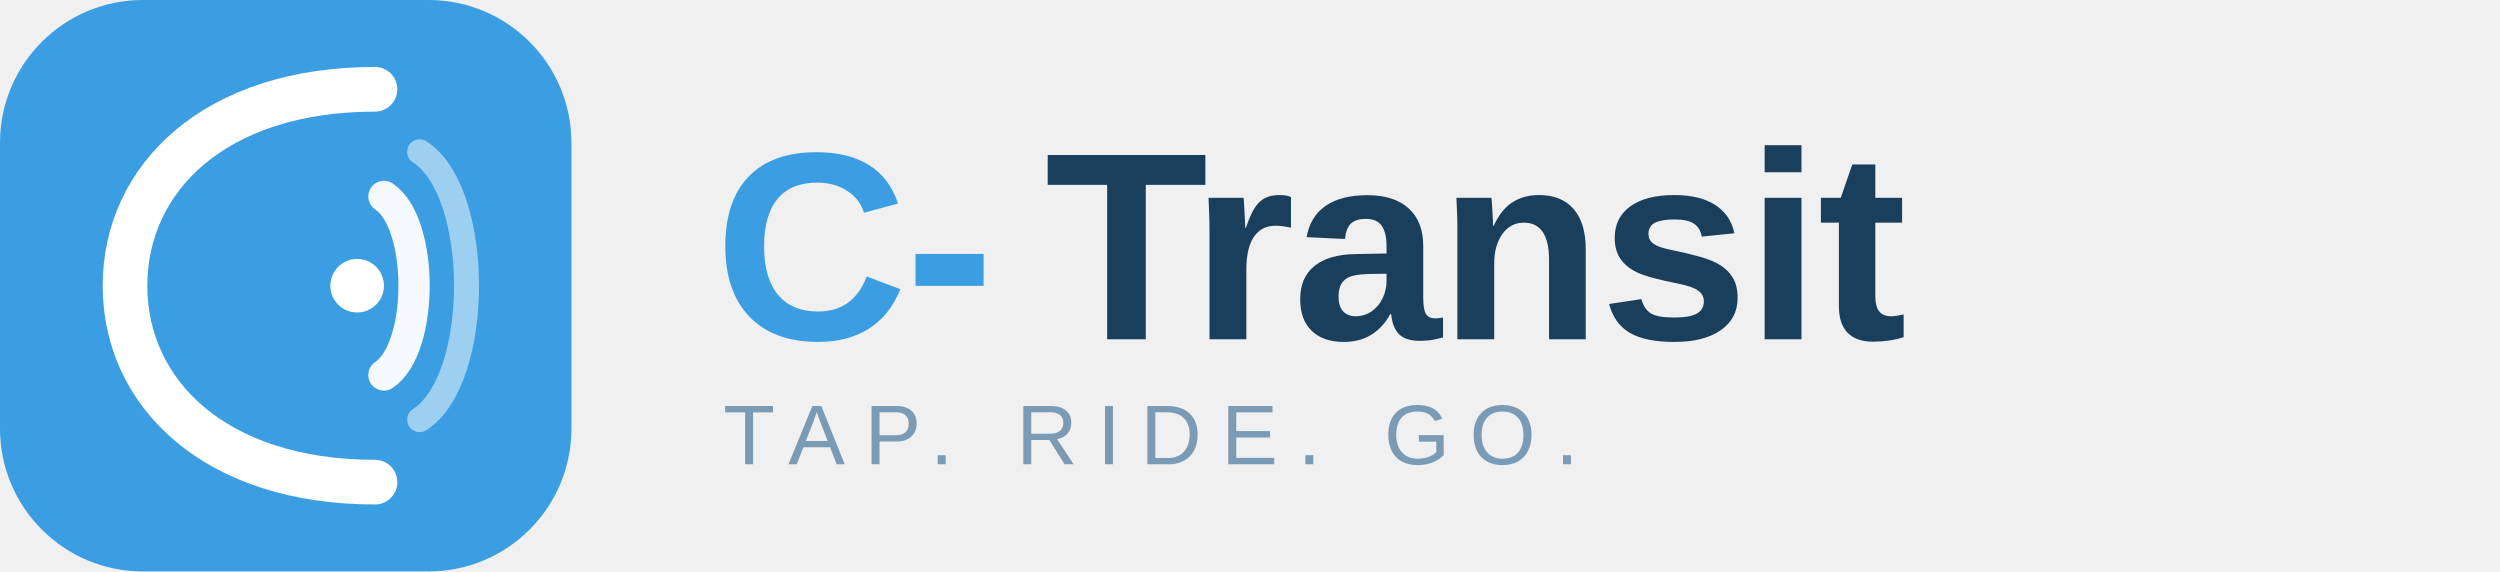
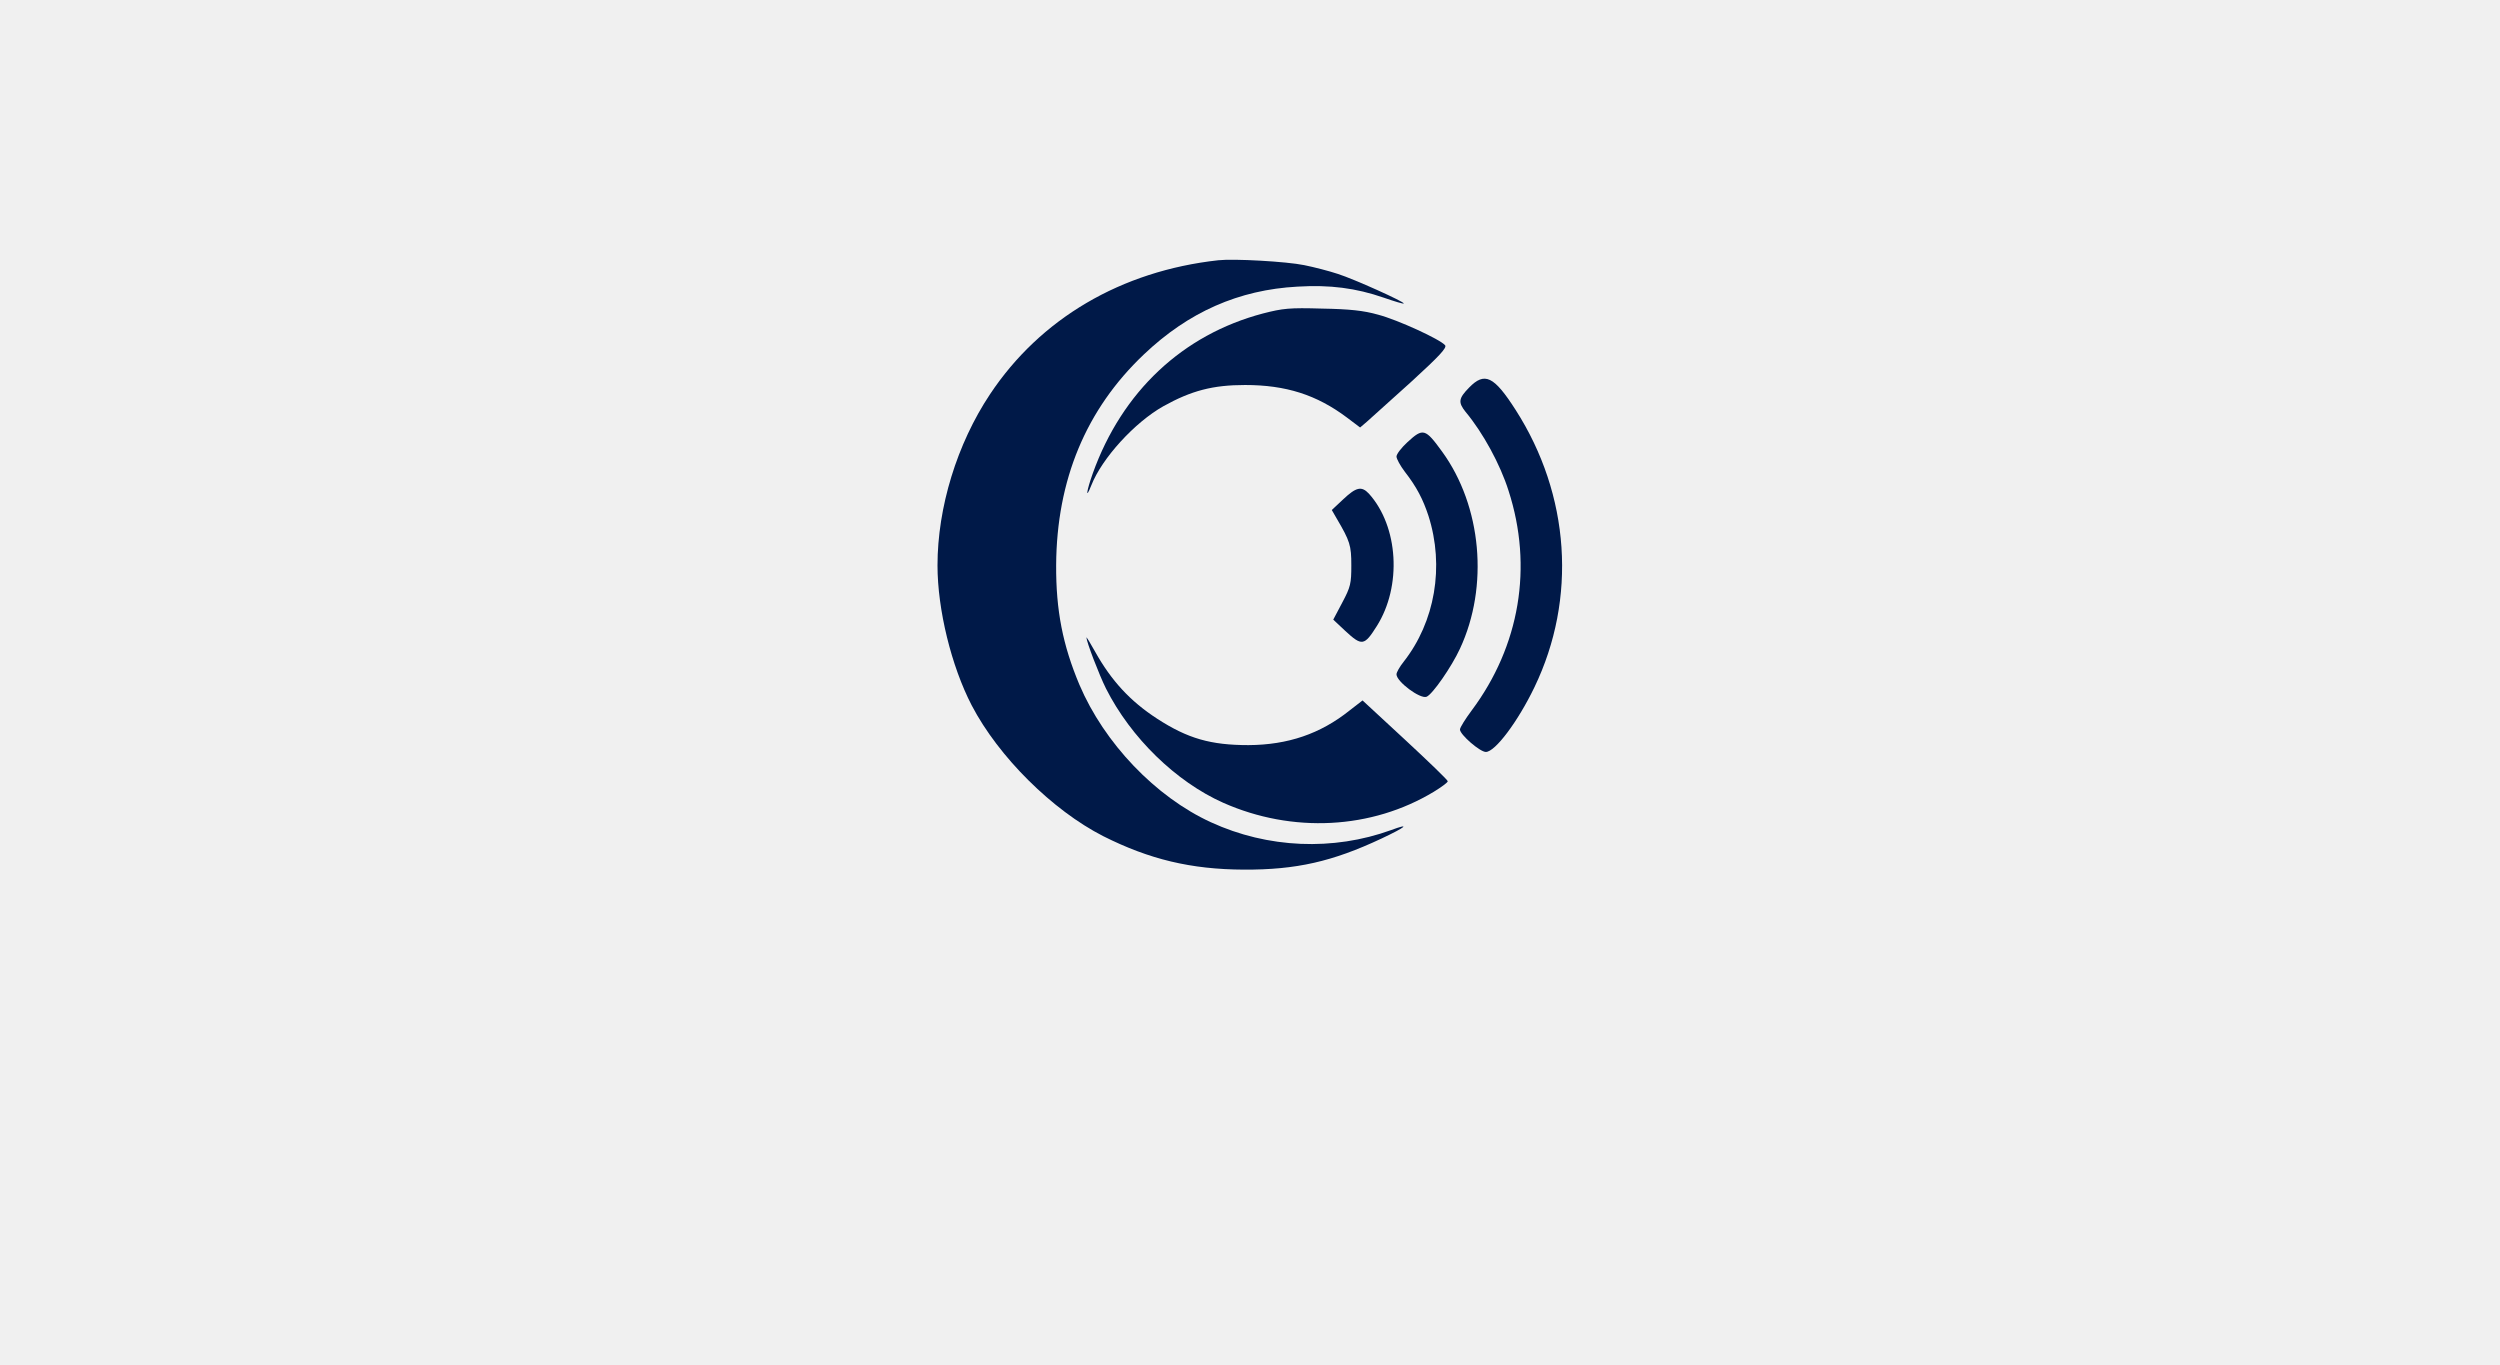
- <svg xmlns="http://www.w3.org/2000/svg" width="280" height="64" viewBox="0 0 280 64" fill="none">
-   <rect width="64" height="64" rx="16" fill="#3B9EE2" />
-   <path d="M42 10 C24 10, 14 20, 14 32 C14 44, 24 54, 42 54" stroke="white" stroke-width="5" stroke-linecap="round" fill="none" />
-   <path d="M43 22 C47.5 25, 47.5 39, 43 42" stroke="white" stroke-width="3.5" stroke-linecap="round" fill="none" opacity="0.95" />
-   <path d="M47 17 C54 21.5, 54 42.5, 47 47" stroke="white" stroke-width="2.8" stroke-linecap="round" fill="none" opacity="0.5" />
-   <circle cx="40" cy="32" r="3" fill="white" />
-   <text x="80" y="38" font-family="'Plus Jakarta Sans', 'Helvetica Neue', Arial, sans-serif" font-weight="800" font-size="30" letter-spacing="-0.3" fill="#3B9EE2">C-</text>
-   <text x="117" y="38" font-family="'Plus Jakarta Sans', 'Helvetica Neue', Arial, sans-serif" font-weight="800" font-size="30" letter-spacing="-0.3" fill="#1A3F5C">Transit</text>
-   <text x="81" y="52" font-family="'Plus Jakarta Sans', 'Helvetica Neue', Arial, sans-serif" font-weight="500" font-size="9.5" letter-spacing="2.2" fill="#7A9BB5">TAP. RIDE. GO.</text>
+ <svg xmlns="http://www.w3.org/2000/svg" version="1.0" width="1024pt" height="559pt" viewBox="0 0 1024 559" preserveAspectRatio="xMidYMid meet">
+   <g transform="translate(0,559) scale(0.1,-0.1)" fill="#001948" stroke="none">
+     <path d="M4990 4524 c-398 -44 -729 -239 -935 -549 -135 -203 -215 -463 -215 -701 0 -181 57 -413 140 -573 110 -211 331 -430 539 -536 189 -95 359 -136 576 -137 214 -1 363 33 563 127 102 48 121 65 40 35 -237 -86 -505 -75 -738 32 -227 104 -437 324 -539 564 -68 162 -96 304 -95 489 2 349 122 638 359 863 183 174 389 265 630 278 133 8 239 -6 352 -45 46 -16 83 -27 83 -24 0 8 -204 100 -270 121 -36 12 -98 28 -138 36 -73 15 -288 27 -352 20z" />
+     <path d="M5173 4306 c-329 -87 -577 -320 -697 -655 -26 -73 -31 -112 -6 -49 44 112 178 258 295 324 115 64 203 87 335 87 167 0 293 -40 418 -134 l53 -40 27 23 c15 13 96 86 180 162 117 107 150 142 141 152 -20 24 -194 104 -274 125 -60 17 -117 23 -230 25 -134 4 -160 1 -242 -20z" />
+     <path d="M6017 4002 c-43 -44 -45 -60 -14 -99 71 -85 142 -215 176 -323 101 -312 46 -636 -151 -900 -26 -35 -48 -70 -48 -78 0 -21 82 -92 106 -92 38 0 131 124 199 265 175 363 146 788 -77 1136 -89 139 -127 157 -191 91z" />
+     <path d="M5765 3779 c-25 -23 -45 -49 -45 -59 0 -9 15 -37 34 -62 49 -63 75 -114 97 -181 66 -207 27 -434 -102 -598 -16 -20 -29 -43 -29 -51 0 -30 97 -102 123 -92 24 9 103 123 137 197 119 255 89 584 -73 807 -69 95 -78 98 -142 39z" />
+     <path d="M5502 3545 l-47 -44 19 -33 c56 -95 61 -112 61 -194 0 -74 -3 -88 -37 -152 l-37 -70 49 -46 c68 -63 78 -62 129 19 104 164 89 409 -32 543 -30 32 -52 27 -105 -23z" />
+     <path d="M4450 2979 c0 -17 52 -153 80 -209 102 -202 287 -382 480 -468 284 -126 608 -109 863 45 31 19 57 38 57 43 0 5 -79 81 -175 170 l-174 161 -53 -41 c-120 -96 -253 -141 -414 -142 -155 0 -249 27 -374 108 -111 72 -188 156 -254 274 -20 36 -36 62 -36 59z" />
+   </g>
</svg>
